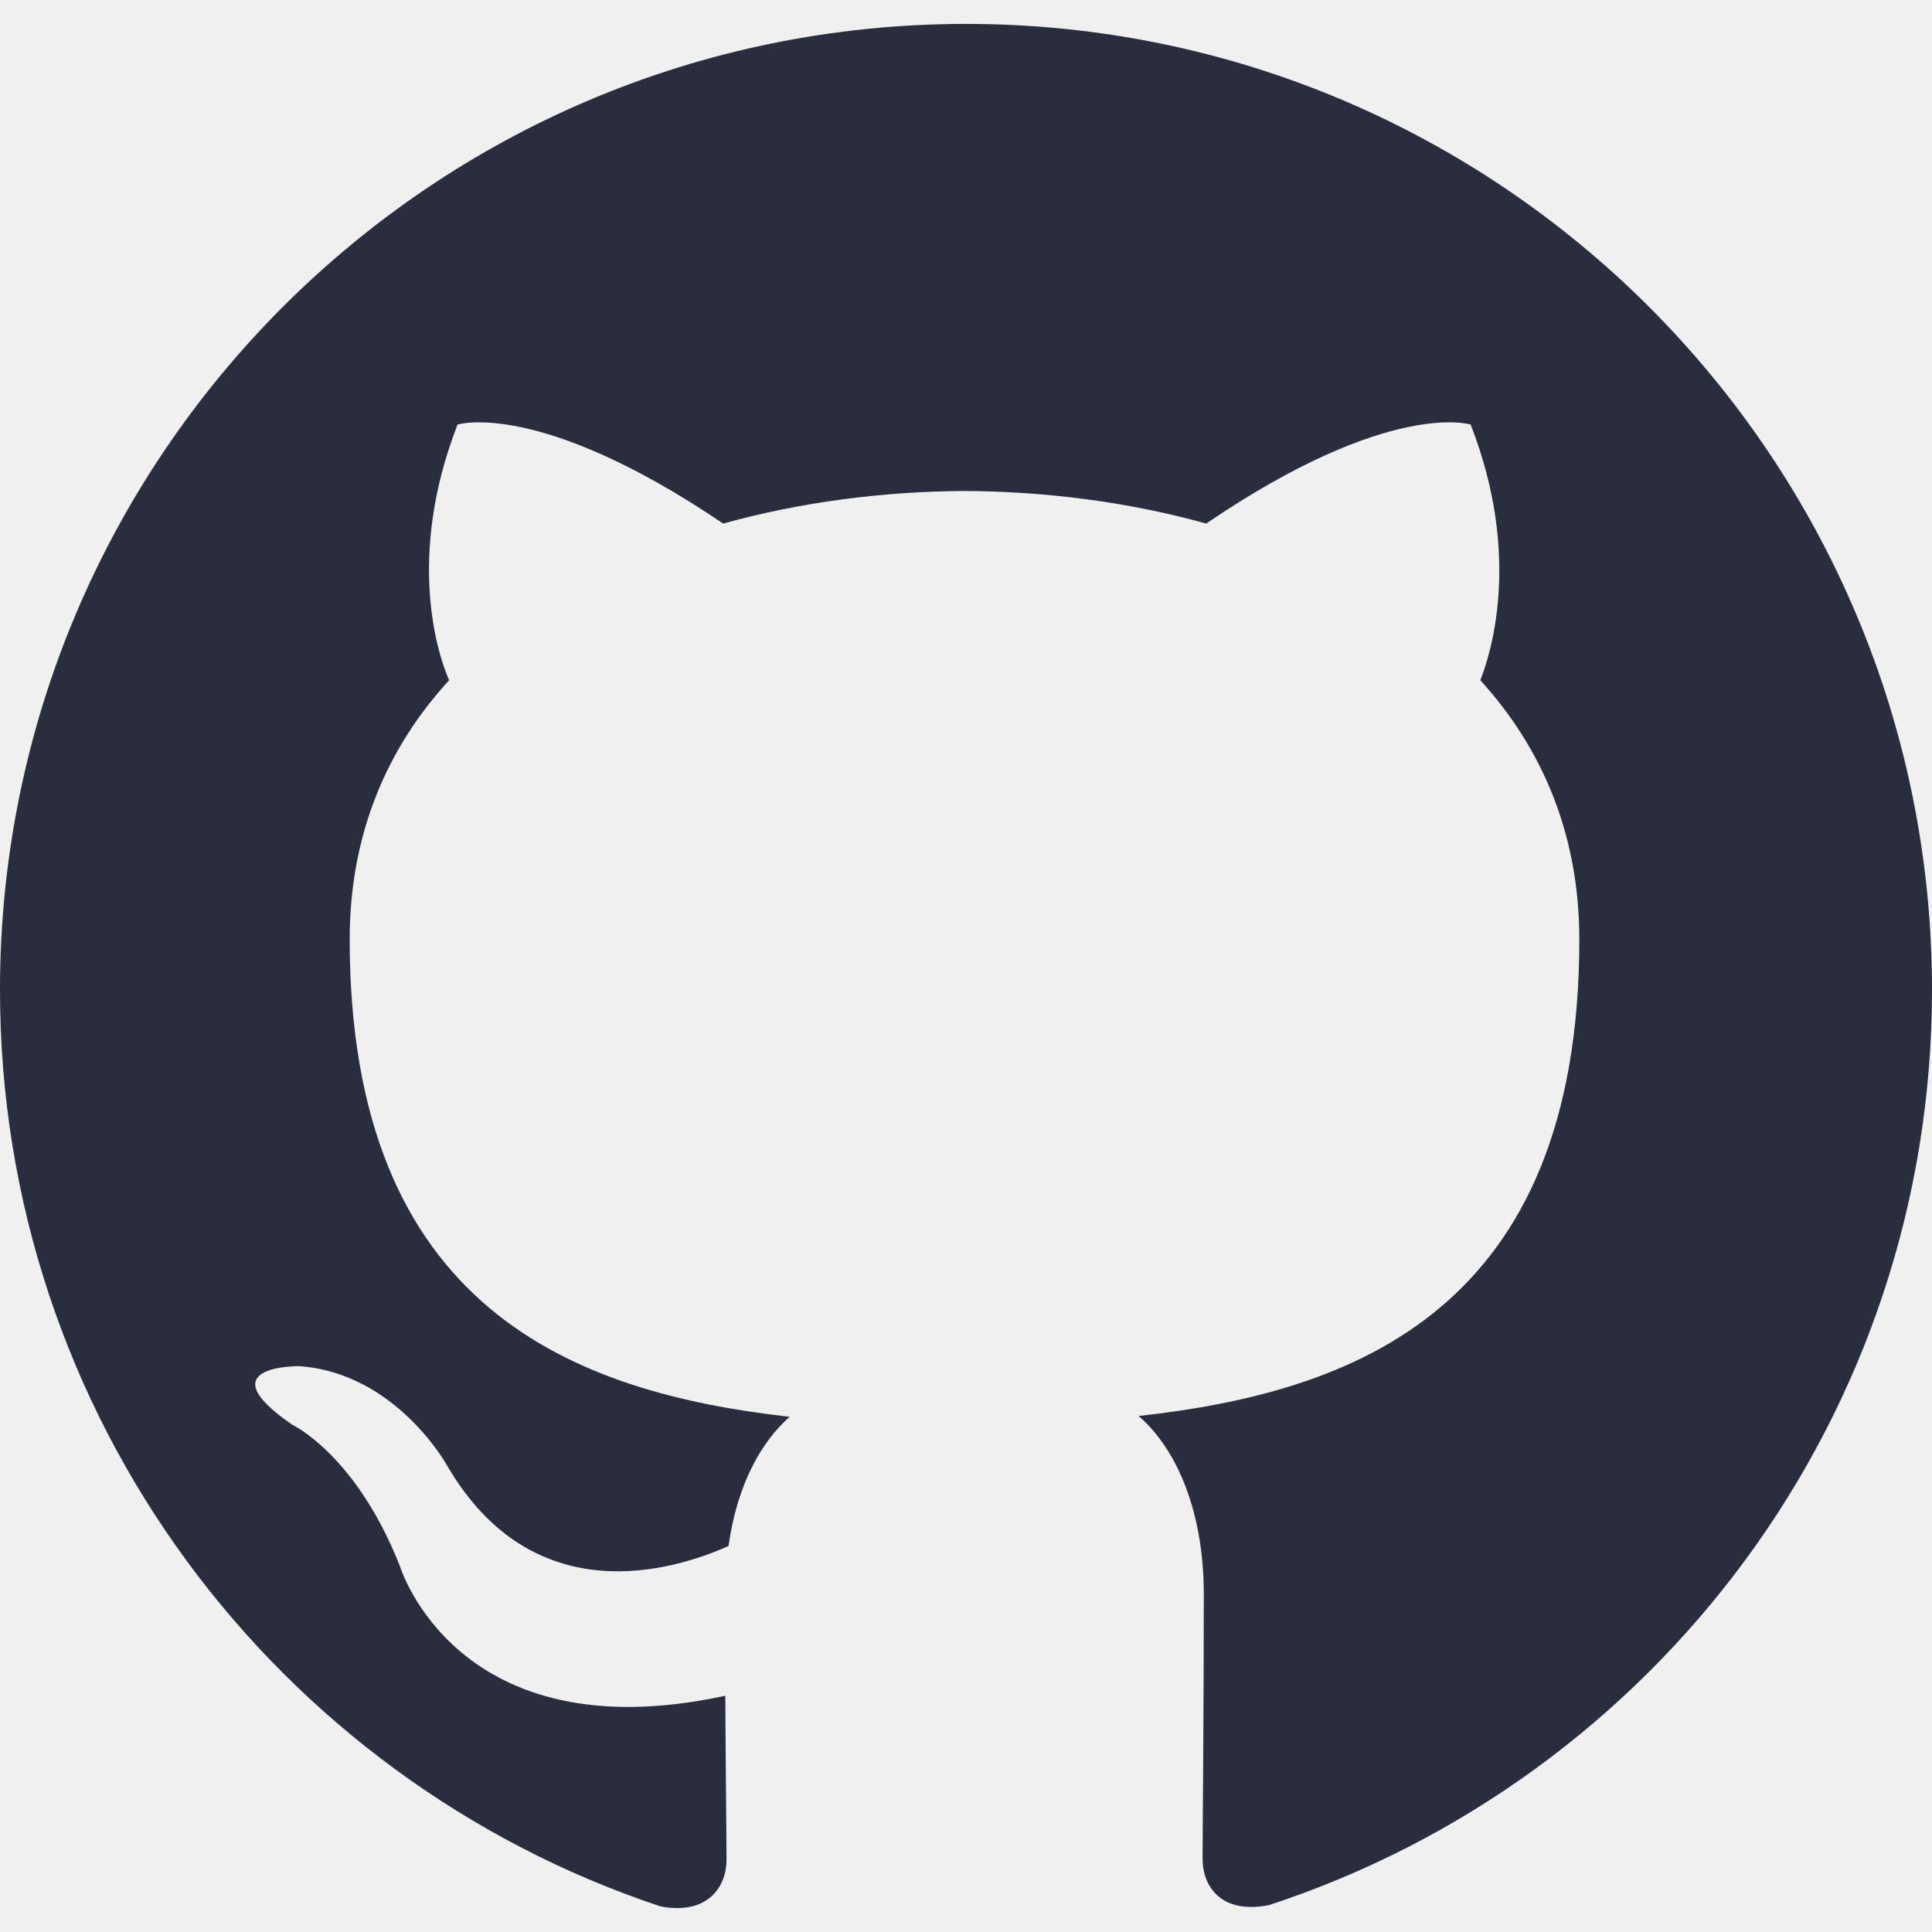
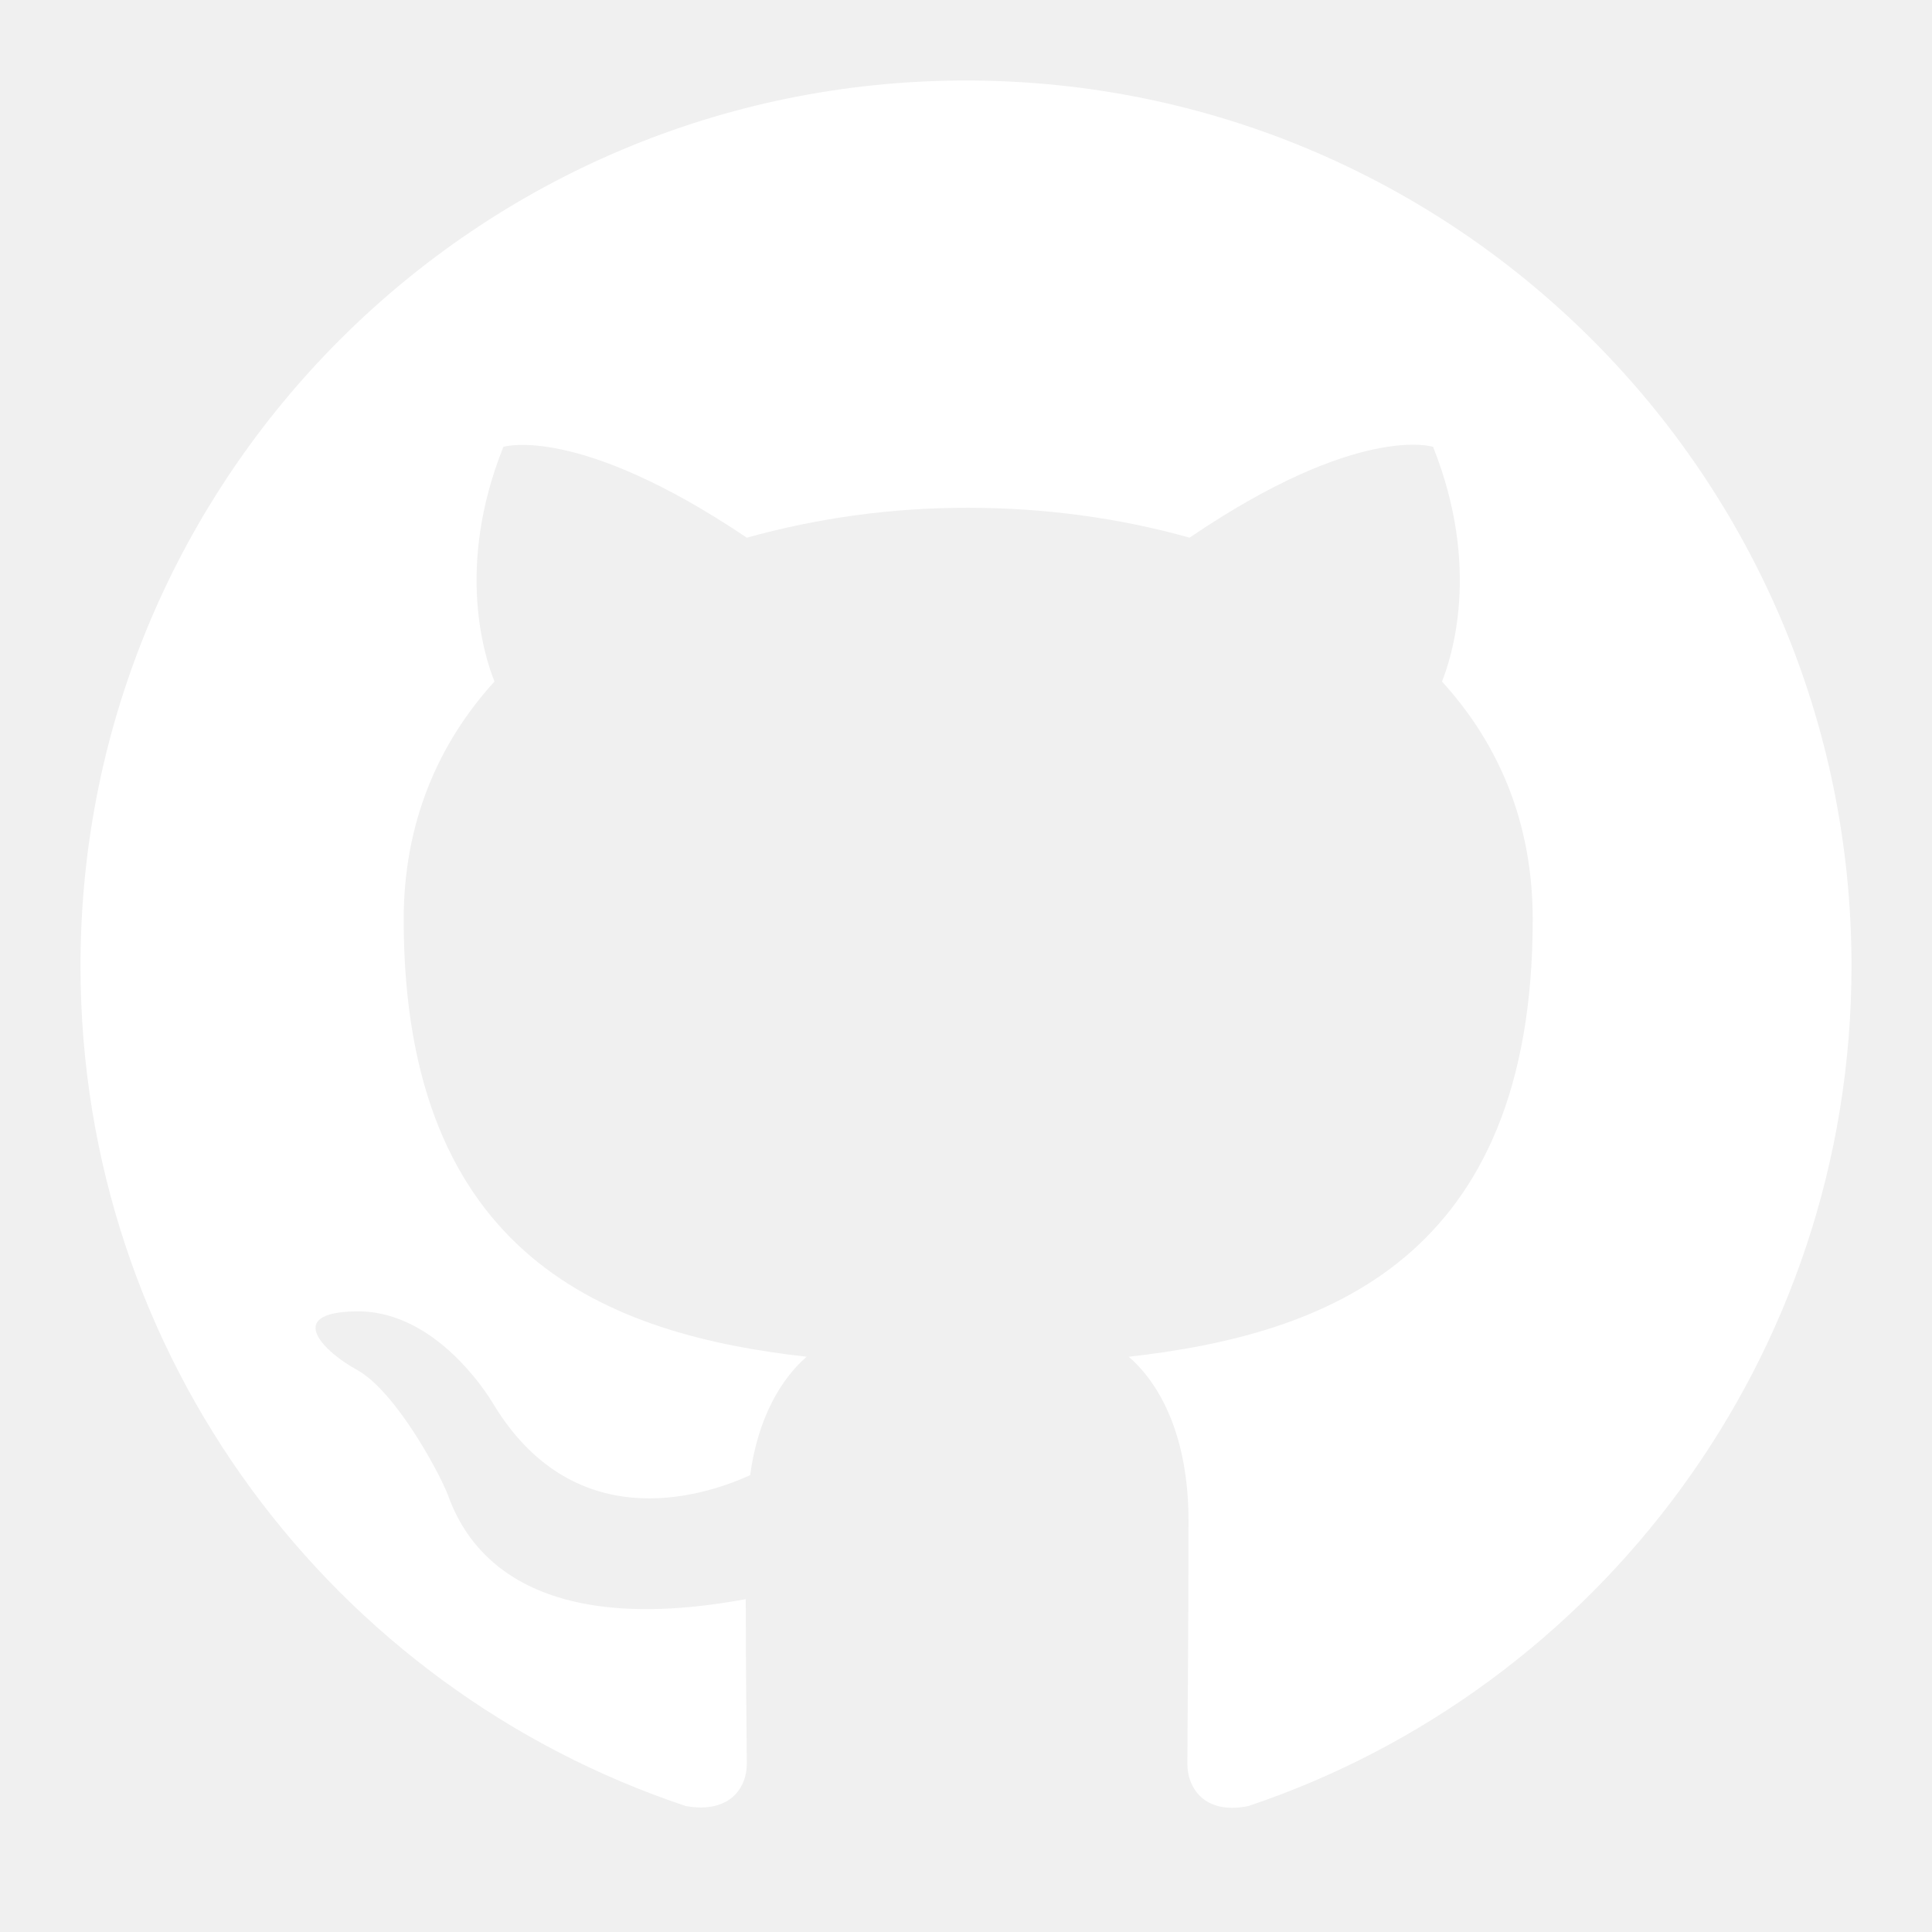
- <svg xmlns="http://www.w3.org/2000/svg" role="img" width="48" height="48" fill="#292d3e" viewBox="0 0 24 24">
-   <path d="M12 .297c-6.63 0-12 5.373-12 12 0 5.303 3.438 9.8 8.205 11.385.6.113.82-.258.82-.577 0-.285-.01-1.04-.015-2.04-3.338.724-4.042-1.61-4.042-1.61C4.422 18.07 3.633 17.7 3.633 17.7c-1.087-.744.084-.729.084-.729 1.205.084 1.838 1.236 1.838 1.236 1.07 1.835 2.809 1.305 3.495.998.108-.776.417-1.305.76-1.605-2.665-.3-5.466-1.332-5.466-5.93 0-1.31.465-2.38 1.235-3.22-.135-.303-.54-1.523.105-3.176 0 0 1.005-.322 3.3 1.23.96-.267 1.98-.399 3-.405 1.02.006 2.04.138 3 .405 2.28-1.552 3.285-1.23 3.285-1.23.645 1.653.24 2.873.12 3.176.765.84 1.23 1.91 1.23 3.22 0 4.61-2.805 5.625-5.475 5.92.42.36.81 1.096.81 2.22 0 1.606-.015 2.896-.015 3.286 0 .315.21.69.825.57C20.565 22.092 24 17.592 24 12.297c0-6.627-5.373-12-12-12" />
+ <svg xmlns="http://www.w3.org/2000/svg" width="60" height="60" viewBox="0 0 60 60" fill="white">
+   <path d="M30 2.5C14.807 2.5 2.5 14.807 2.5 30C2.5 42.167 10.373 52.447 21.302 56.09C22.677 56.33 23.192 55.508 23.192 54.785C23.192 54.13 23.16 51.965 23.16 49.663C16.25 50.935 14.463 47.977 13.912 46.432C13.602 45.64 12.262 43.2 11.095 42.547C10.133 42.03 8.755 40.76 11.06 40.725C13.225 40.69 14.773 42.718 15.287 43.545C17.762 47.703 21.715 46.535 23.297 45.812C23.538 44.025 24.26 42.822 25.05 42.135C18.93 41.447 12.537 39.075 12.537 28.555C12.537 25.565 13.602 23.09 15.357 21.165C15.08 20.477 14.117 17.66 15.633 13.877C15.633 13.877 17.935 13.158 23.192 16.698C25.431 16.076 27.744 15.764 30.067 15.77C32.407 15.77 34.745 16.078 36.943 16.698C42.203 13.123 44.505 13.877 44.505 13.877C46.017 17.66 45.057 20.477 44.782 21.165C46.535 23.09 47.6 25.532 47.6 28.555C47.6 39.11 41.172 41.447 35.053 42.135C36.05 42.995 36.91 44.645 36.91 47.222C36.91 50.9 36.875 53.858 36.875 54.785C36.875 55.508 37.39 56.365 38.765 56.09C49.627 52.447 57.5 42.135 57.5 30C57.5 14.807 45.195 2.5 30 2.5Z" />
</svg>
